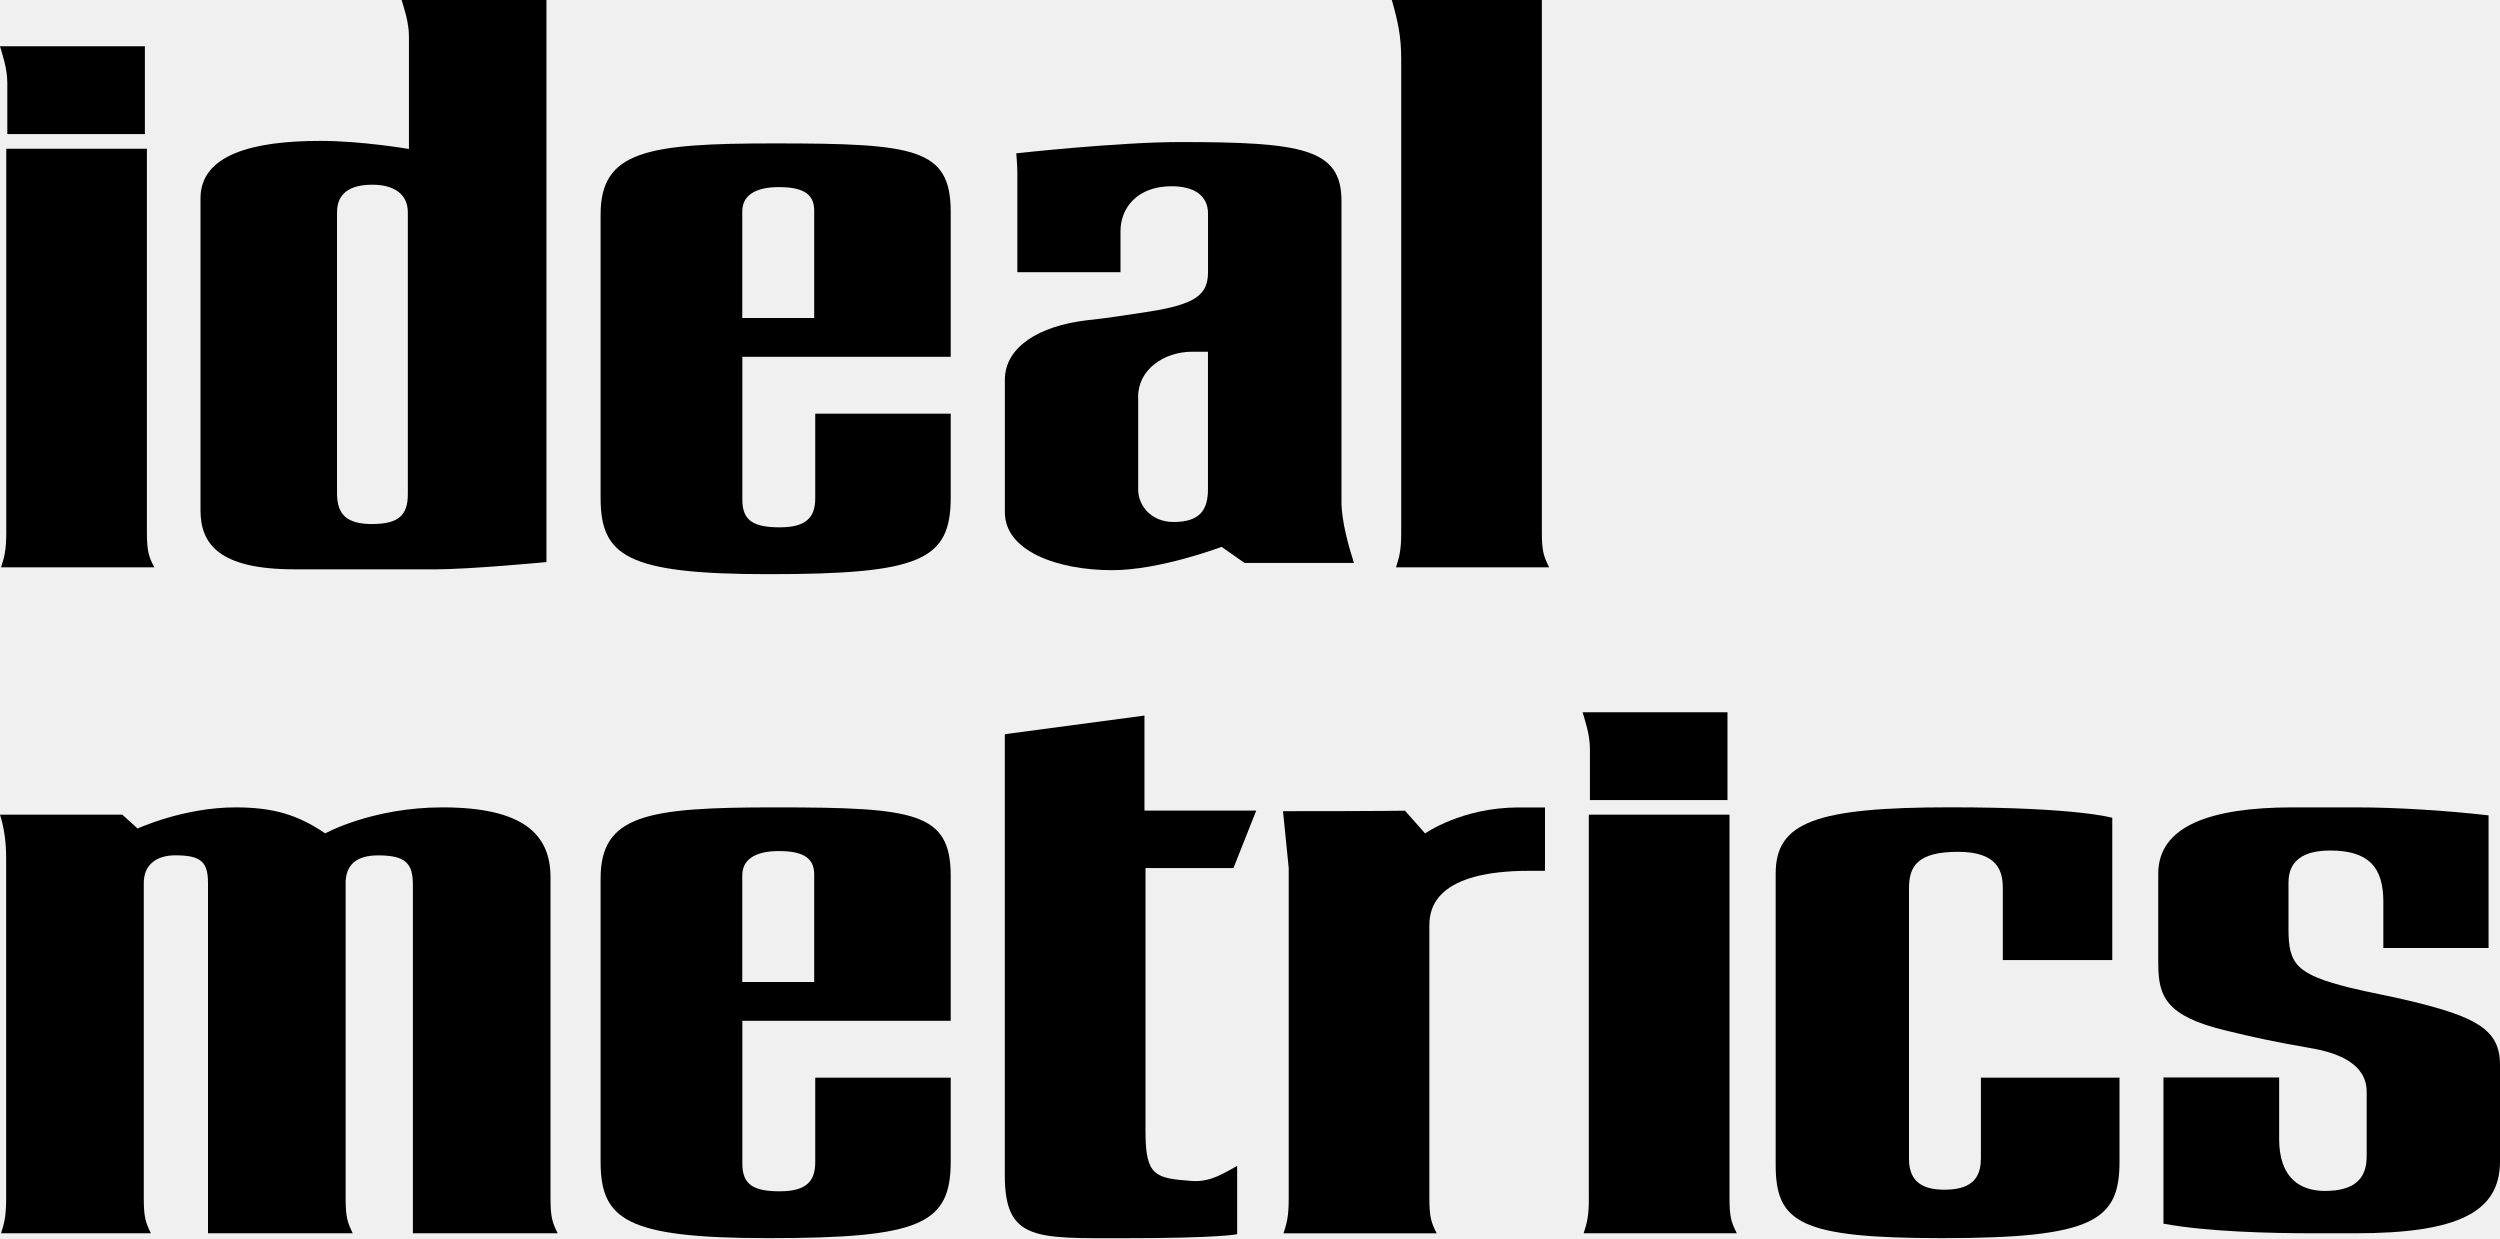
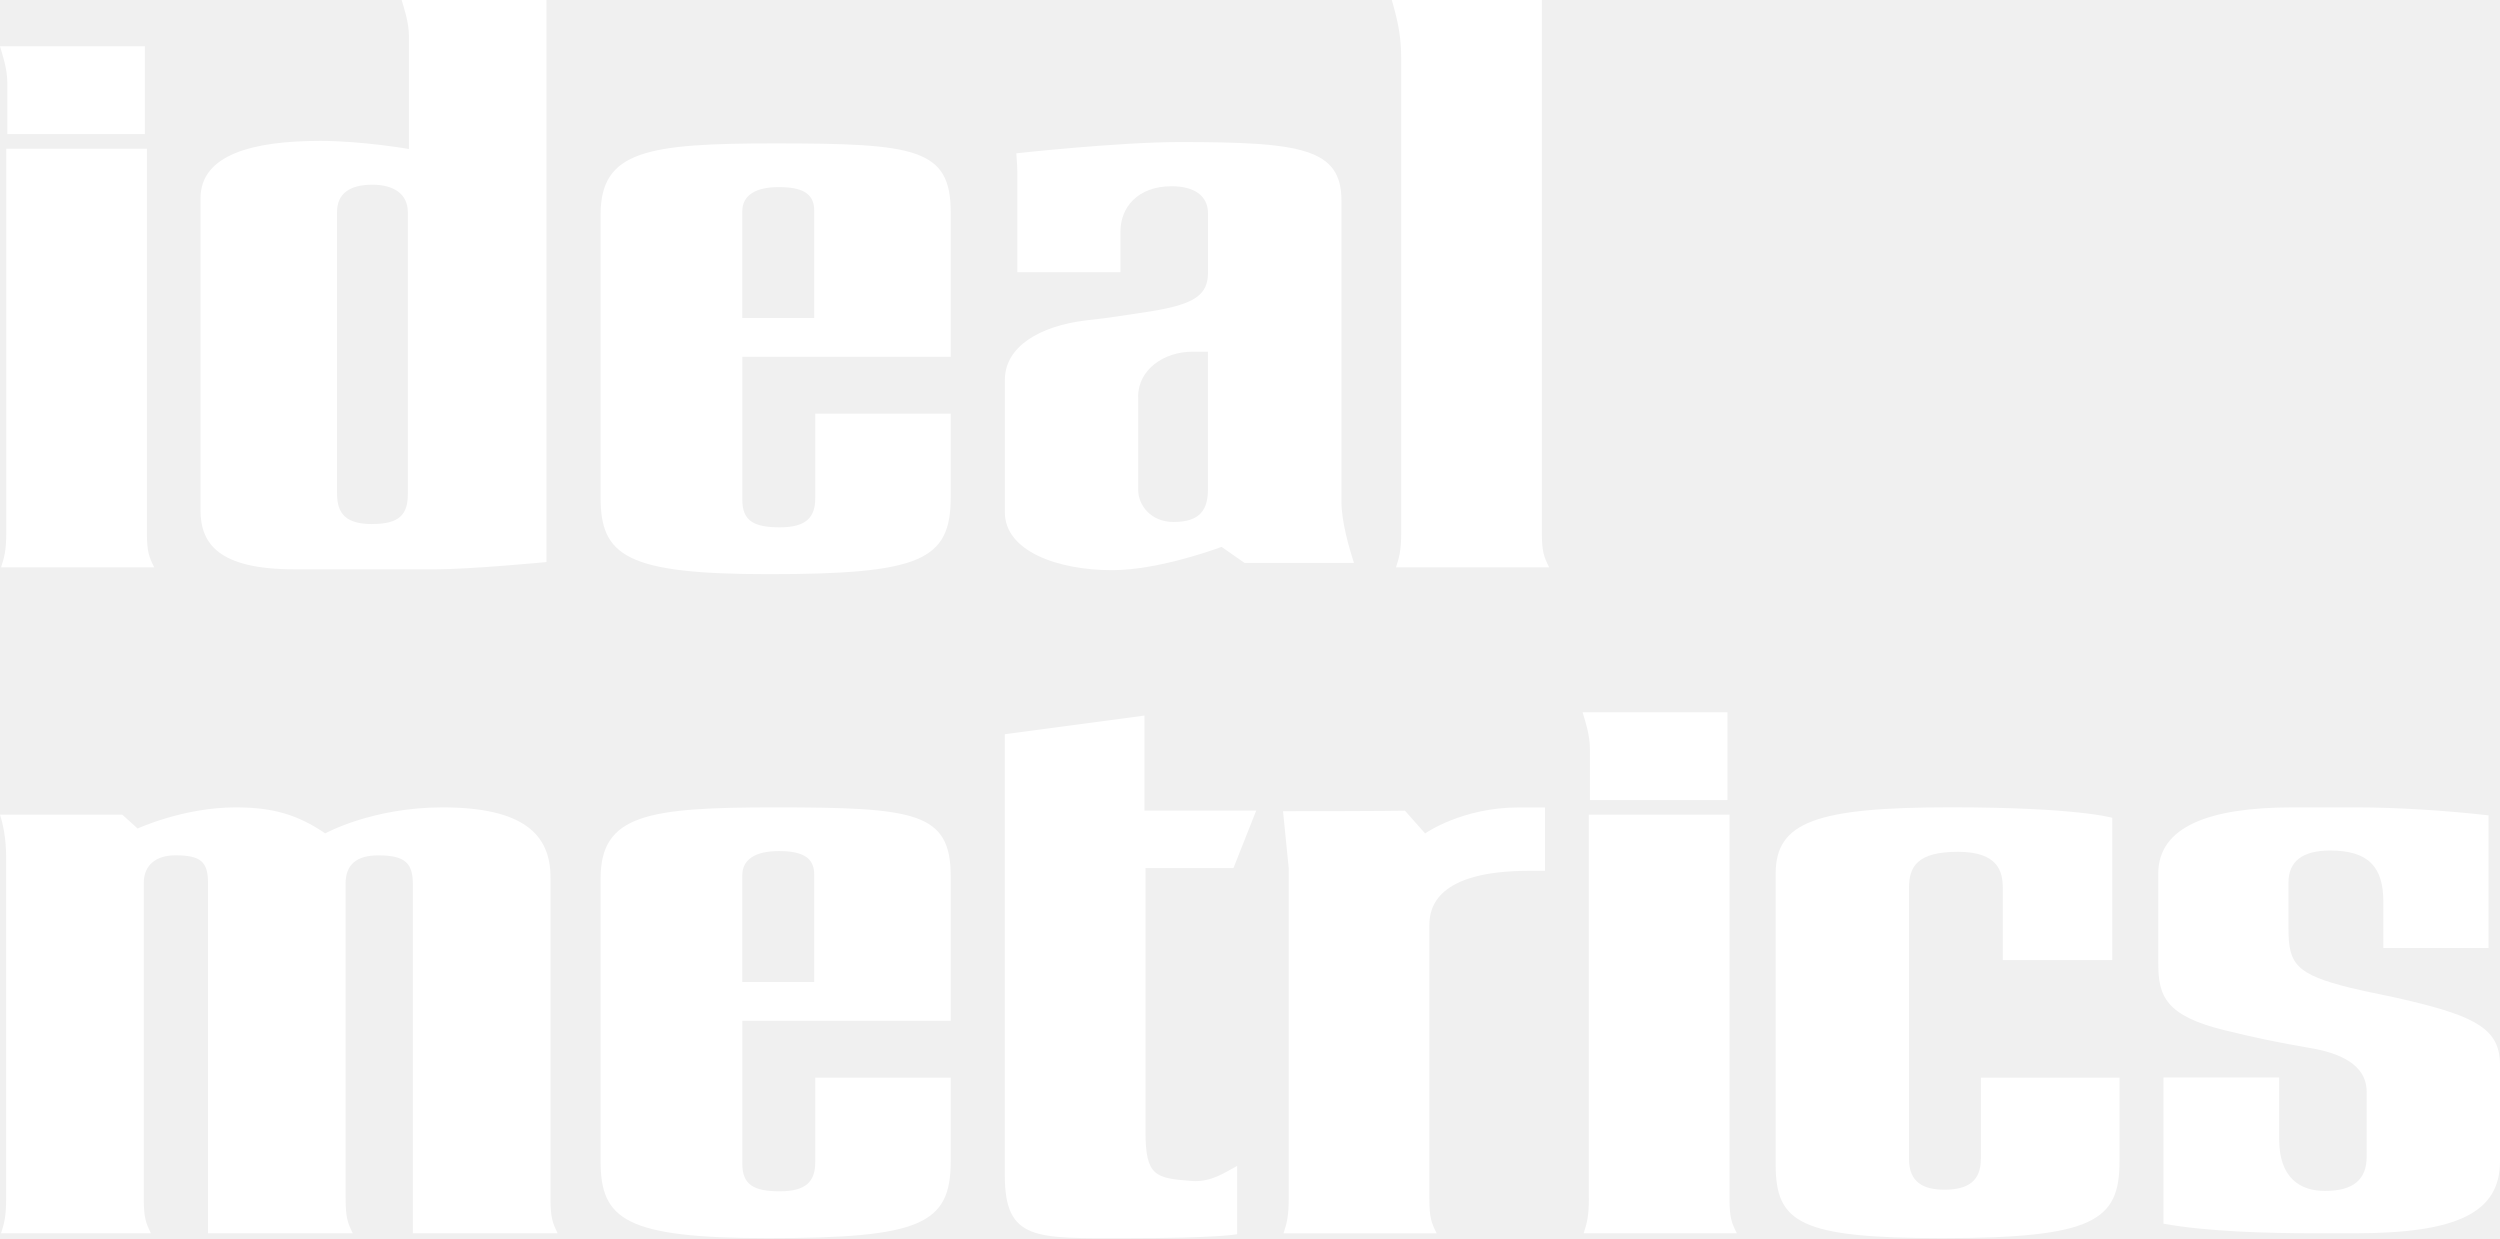
- <svg xmlns="http://www.w3.org/2000/svg" id="Layer_2" data-name="Layer 2" viewBox="0 0 406.72 201.44">
+ <svg xmlns="http://www.w3.org/2000/svg" fill="#FFFFFF" id="Layer_2" data-name="Layer 2" viewBox="0 0 406.72 201.44">
  <g id="Layer_1-2" data-name="Layer 1">
    <g>
      <path d="M70.6,92.62h-22.72c-12.38,0-15.26-4.22-15.26-9.62v-50.73c0-7.11,8.48-9.35,19.5-9.35,6.78,0,14.41,1.32,14.41,1.32V5.93c0-2.37-.85-4.74-1.19-5.93h23.56v91.44s-12.38,1.19-18.31,1.19ZM60.59,85.25c4.41,0,5.76-1.58,5.76-4.87v-45.85c0-3.03-2.37-4.48-5.76-4.48-3.73,0-5.76,1.45-5.76,4.48v45.72c0,3.43,1.53,5.01,5.76,5.01Z" />
      <path d="M180.94,92.76c-8.98,0-17.46-3.14-17.46-9.41v-21.56c0-5.36,5.59-8.75,13.22-9.67,3.73-.39,6.78-.91,10.34-1.44,7.46-1.18,9.49-2.74,9.49-6.4v-9.54c0-3-2.37-4.44-5.93-4.44-5.59,0-8.31,3.53-8.31,7.32v6.66h-16.78v-16.2c0-1.05-.17-3.14-.17-3.14,0,0,16.61-1.83,26.62-1.83,19.83,0,26.28,1.05,26.28,9.54v49c0,3.14,1.19,7.32,2.03,9.93h-17.8l-3.73-2.61s-10,3.79-17.8,3.79ZM185.17,64.53v15.16c0,2.48,2.03,5.23,5.76,5.23,4.41,0,5.59-2.09,5.59-5.36v-22.34h-2.54c-4.58,0-8.82,2.87-8.82,7.32Z" />
      <path d="M250.84,86.61c0,3.17.34,3.97,1.19,5.69h-24.92c.51-1.59.85-2.64.85-5.69V9.65c0-3.7-.51-6.08-1.53-9.65h24.41v86.61Z" />
      <path d="M56.23,143.78v51.17c0,3.17.33,3.97,1.16,5.69h-23.55v-56.99c0-3.44-1.16-4.5-5.31-4.5-3.15,0-5.14,1.59-5.14,4.5v51.3c0,3.17.33,3.97,1.16,5.69H.17c.5-1.59.83-2.64.83-5.69v-55.4c0-3.17-.5-5.42-1-7.01h19.9l2.49,2.25s7.46-3.44,15.92-3.44c6.14,0,10.12,1.19,14.6,4.23,0,0,7.63-4.23,19.07-4.23,13.1,0,17.58,4.36,17.58,11.37v52.23c0,3.17.33,3.97,1.16,5.69h-23.55v-56.72c0-3.44-1.16-4.76-5.64-4.76-3.48,0-5.31,1.45-5.31,4.63Z" />
      <path d="M322.26,188.55c0,3.55-2.03,5-5.93,5-3.39,0-5.76-1.18-5.76-5v-44.05c0-3.55,1.36-5.92,7.97-5.92s7.29,3.29,7.29,5.92v11.69h17.62c.06,0,.12,0,.19,0v-23.14s-5.59-1.71-26.28-1.71c-21.87,0-28.48,2.37-28.48,10.78v47.34c0,9.47,3.9,11.97,27.12,11.97,24.75,0,28.82-2.89,28.82-12.49v-13.62h-22.55v13.23Z" />
      <path d="M351.12,156.83v-14.69c0-7.67,8.31-10.79,21.87-10.79h10.34c6.61,0,14.75.52,21.53,1.3v21.58h-17.12v-7.54c0-5.59-2.37-8.32-8.65-8.32-4.41,0-6.78,1.69-6.78,5.2v7.54c0,5.72,1.19,7.41,10.17,9.62,3.22.78,6.27,1.3,9.49,2.08,10.85,2.6,14.75,4.68,14.75,10.4v15.73c0,8.32-6.95,11.7-23.56,11.7h-6.78c-7.29,0-17.29-.26-24.41-1.56v-23.79h18.82v10.01c0,6.5,3.56,8.45,7.46,8.45,4.58,0,6.78-1.82,6.78-5.59v-10.53c0-4.55-4.58-6.37-9.32-7.15-5.25-.91-8.99-1.69-13.73-2.86-9.66-2.34-10.85-5.59-10.85-10.79Z" />
      <g>
        <path d="M1.02,86.61c0,3.04-.34,4.1-.85,5.69h24.92c-.85-1.72-1.19-2.51-1.19-5.69V24.2H1.02v62.41Z" />
        <path d="M23.56,7.53H0c.34,1.19,1.19,3.57,1.19,5.95v8.33h22.38V7.53Z" />
      </g>
      <g>
        <path d="M258.49,194.95c0,3.04-.34,4.1-.85,5.69h24.92c-.85-1.72-1.19-2.51-1.19-5.69v-62.41h-22.89v62.41Z" />
        <path d="M281.03,115.88h-23.56c.34,1.19,1.19,3.57,1.19,5.95v8.33h22.38v-14.28Z" />
      </g>
      <path d="M209.66,141.22v53.74c0,3.04-.34,4.1-.85,5.69h24.92c-.85-1.72-1.19-2.51-1.19-5.69v-44.43c0-2.91,1.19-8.86,16.27-8.86h2.54v-10.31h-4.24c-9.32,0-15.26,4.23-15.26,4.23l-3.28-3.7s-3.59.08-19.84.08" />
      <path d="M193.89,192.13c-5.92-.45-7.53-.75-7.53-8.02v-42.89h14.31l3.7-9.34h-18.18v-15.47l-22.72,3.04v71.76c0,10.71,5.08,10.23,19.49,10.23,15.54,0,18.31-.65,18.31-.65v-11.11c-1.98,1.04-4.22,2.69-7.39,2.45Z" />
      <path d="M154.67,166.07v-23.54c0-10.39-5.76-11.18-28.65-11.18-20.68,0-28.31,1.18-28.31,11.57v46.02c0,9.47,4.07,12.49,27.29,12.49,24.75,0,29.67-2.24,29.67-12.49v-13.62h-22.04v13.76c0,3.16-1.53,4.73-5.76,4.73s-6.1-1.05-6.1-4.47v-23.27h33.9ZM120.76,142.4c0-2.63,2.2-3.94,5.93-3.94.49,0,.95.02,1.38.05,3.08.26,4.39,1.45,4.39,3.76v17.49h-11.7v-17.36Z" />
      <path d="M154.67,58.05v-23.54c0-10.39-5.76-11.18-28.65-11.18-20.68,0-28.31,1.18-28.31,11.57v46.02c0,9.47,4.07,12.49,27.29,12.49,24.75,0,29.67-2.24,29.67-12.49v-13.62h-22.04v13.76c0,3.16-1.53,4.73-5.76,4.73s-6.1-1.05-6.1-4.47v-23.27h33.9ZM120.76,34.38c0-2.63,2.2-3.94,5.93-3.94.49,0,.95.02,1.38.05,3.08.26,4.39,1.45,4.39,3.76v17.49h-11.7v-17.36Z" />
    </g>
  </g>
</svg>
